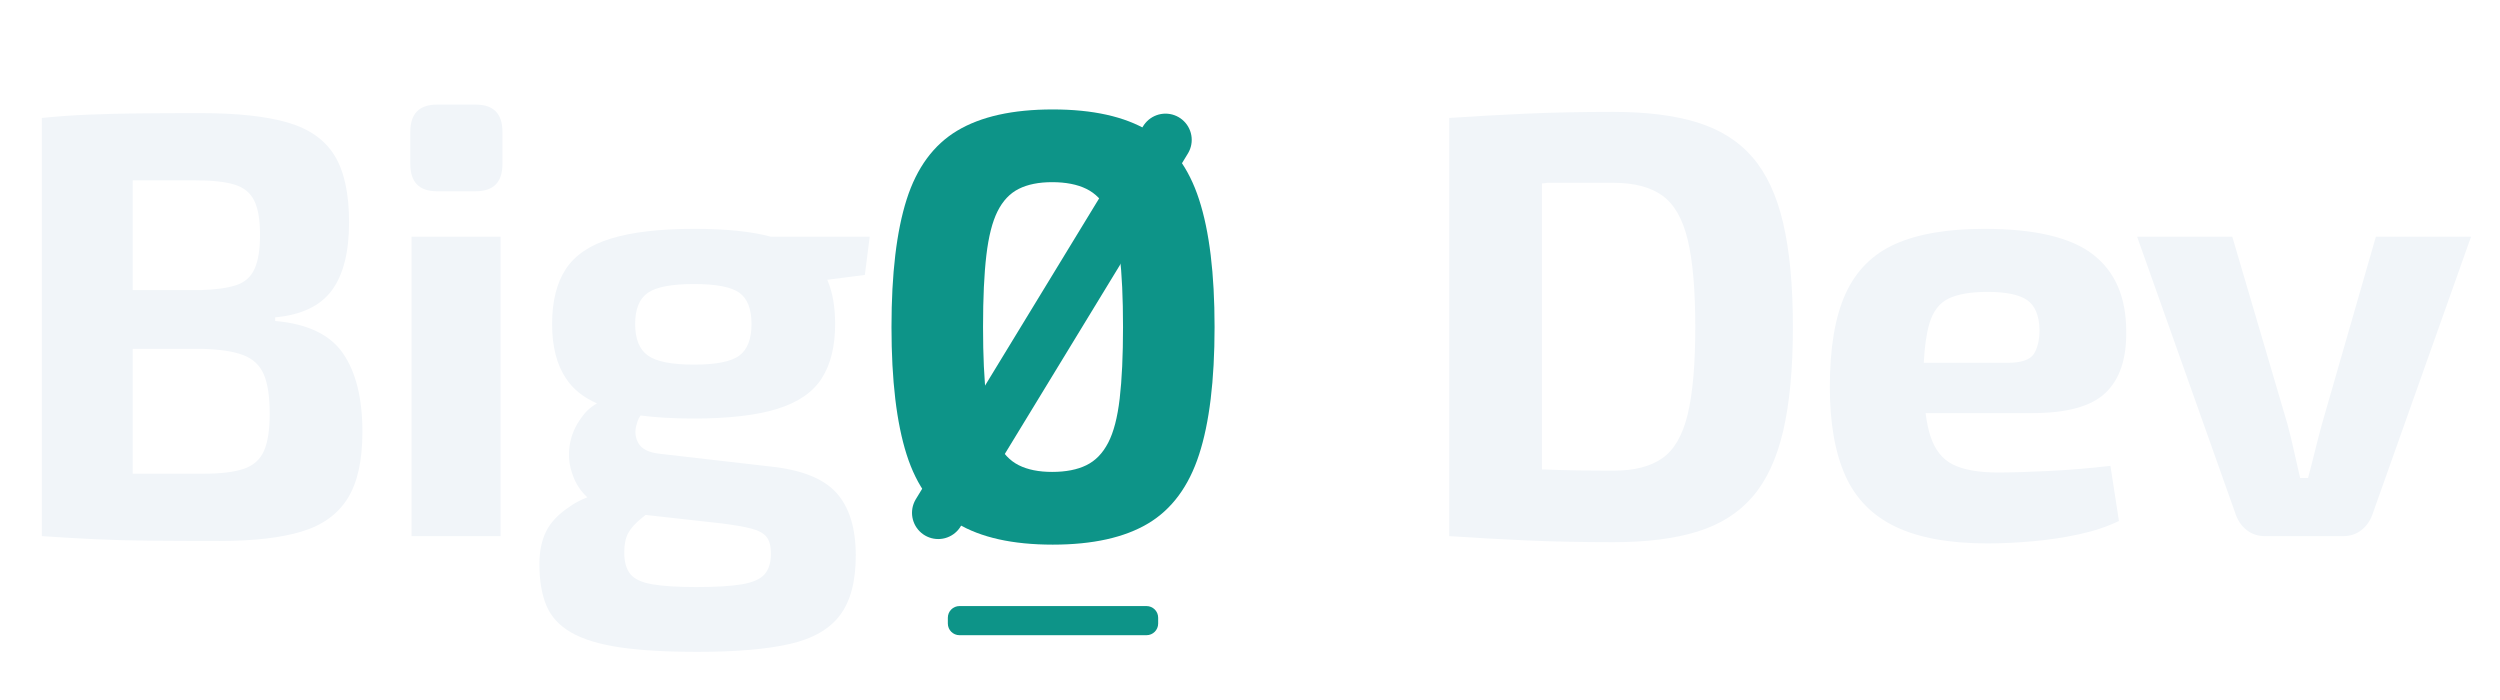
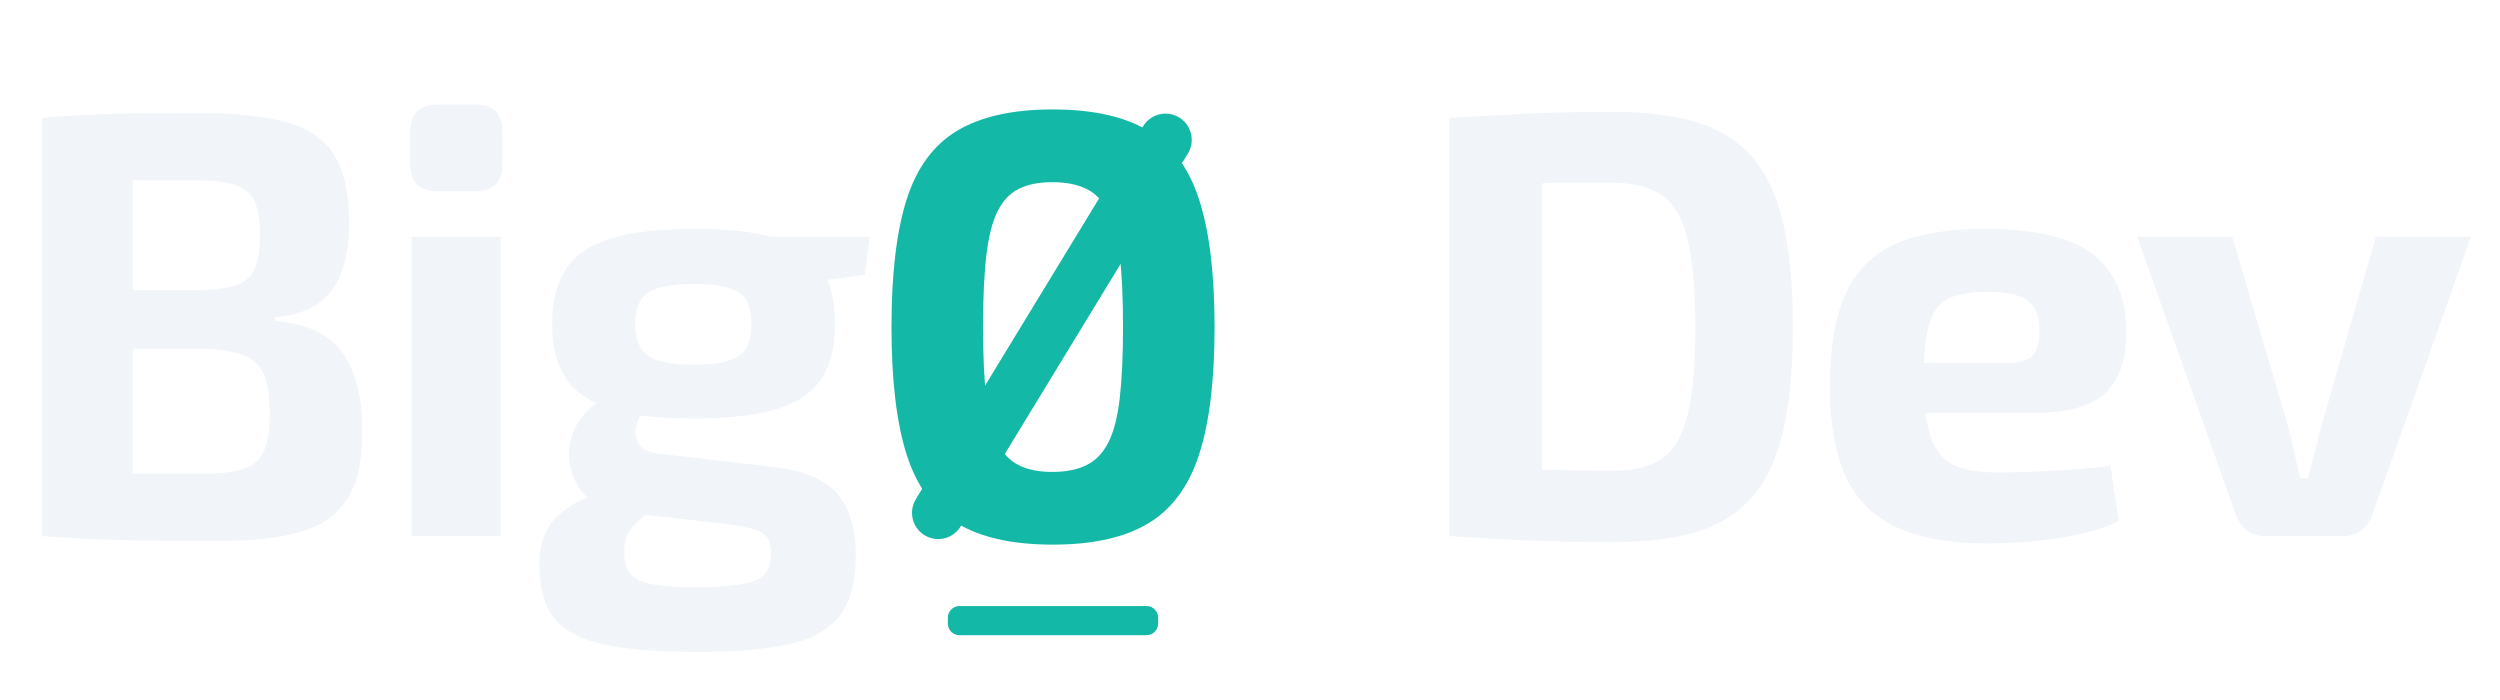
<svg xmlns="http://www.w3.org/2000/svg" viewBox="0 0 429 120" width="429" height="120">
  <path d="M34.42 19.41L34.42 19.41Q43.78 19.41 49.35 21.02Q54.91 22.63 57.41 26.69Q59.90 30.74 59.90 38.13L59.90 38.13Q59.90 45.82 56.94 49.83Q53.98 53.83 47.22 54.46L47.22 54.46L47.22 55.08Q55.54 55.81 58.86 60.64Q62.19 65.48 62.19 74.11L62.19 74.11Q62.19 81.50 59.64 85.55Q57.10 89.61 51.74 91.22Q46.38 92.83 37.75 92.83L37.75 92.83Q30.78 92.83 25.64 92.78Q20.49 92.73 16.12 92.52Q11.75 92.31 7.18 92L7.18 92L7.18 20.24Q11.34 19.82 15.24 19.67Q19.14 19.51 23.71 19.46Q28.29 19.41 34.42 19.41ZM22.78 59.86L22.78 81.29Q28.29 81.29 34.94 81.29L34.94 81.29Q39.31 81.29 41.81 80.46Q44.30 79.62 45.29 77.39Q46.28 75.15 46.28 70.99L46.28 70.99Q46.28 66.52 45.24 64.18Q44.20 61.84 41.65 60.90Q39.10 59.97 34.63 59.86L34.63 59.86L22.78 59.86ZM22.78 30.95L22.78 49.78L34.42 49.78Q38.27 49.67 40.51 48.94Q42.74 48.22 43.68 46.14Q44.62 44.06 44.62 40.31L44.62 40.31Q44.62 36.46 43.63 34.44Q42.64 32.41 40.25 31.68Q37.86 30.95 33.59 30.95L33.59 30.95L23.30 30.95Q22.98 30.95 22.78 30.95L22.78 30.95Z M70.62 40.62L85.90 40.62L85.90 92L70.62 92L70.62 40.62ZM74.98 17.95L81.64 17.95Q86.22 17.95 86.22 22.63L86.22 22.63L86.22 28.14Q86.22 32.82 81.64 32.82L81.64 32.82L74.98 32.82Q70.41 32.82 70.41 28.14L70.41 28.14L70.41 22.63Q70.41 17.95 74.98 17.95L74.98 17.95Z M119.18 39.27L119.18 39.27Q127.30 39.27 132.29 40.62L132.29 40.62L149.24 40.62L148.41 47.18L141.96 48.01Q143.31 51.13 143.31 55.60L143.31 55.60Q143.31 61.32 141.02 64.91Q138.74 68.50 133.38 70.16Q128.02 71.82 119.08 71.82L119.08 71.82Q113.88 71.82 109.93 71.30L109.93 71.30Q109.51 71.82 109.30 72.66L109.30 72.66Q108.68 74.42 109.51 75.98Q110.34 77.54 113.15 77.86L113.15 77.86L132.08 80.04Q140.19 80.87 143.52 84.56Q146.85 88.26 146.85 95.33L146.85 95.33Q146.85 101.98 144.14 105.57Q141.44 109.16 135.51 110.51Q129.58 111.86 119.70 111.86L119.70 111.86Q111.59 111.86 106.34 111.08Q101.09 110.30 98.02 108.54Q94.95 106.77 93.76 103.91Q92.56 101.05 92.56 96.78L92.56 96.78Q92.56 93.56 93.70 91.22Q94.85 88.88 97.66 87.01L97.66 87.01Q98.90 86.07 100.78 85.34L100.78 85.34Q99.01 83.68 98.28 81.50L98.28 81.50Q97.34 79 97.76 76.40Q98.18 73.80 99.74 71.72L99.74 71.72Q100.78 70.16 102.44 69.22L102.44 69.22Q98.90 67.66 97.14 64.96L97.14 64.96Q94.74 61.42 94.74 55.60Q94.74 49.78 97.08 46.19Q99.42 42.60 104.83 40.94Q110.24 39.27 119.18 39.27ZM110.14 88.88L110.14 88.88Q108.47 90.23 107.80 91.48Q107.12 92.73 107.12 94.81L107.12 94.81Q107.12 97.20 108.16 98.50Q109.20 99.80 111.96 100.27Q114.71 100.74 119.50 100.74L119.50 100.74Q124.49 100.74 127.30 100.27Q130.10 99.80 131.20 98.55Q132.29 97.30 132.29 95.02L132.29 95.02Q132.29 93.04 131.51 92.10Q130.73 91.17 128.91 90.70Q127.09 90.23 123.86 89.82L123.86 89.82L110.76 88.36Q110.45 88.67 110.14 88.88ZM119.08 48.74Q113.36 48.74 111.18 50.24Q108.99 51.75 108.99 55.60Q108.99 59.45 111.18 61.01Q113.36 62.57 119.08 62.57Q124.80 62.57 126.88 61.01Q128.96 59.45 128.96 55.60Q128.96 51.75 126.88 50.24Q124.80 48.74 119.08 48.74Z" fill="#F1F5F9" />
-   <path d="M180.65 18.78L180.65 18.78Q190.94 18.78 197.03 22.42Q203.11 26.06 205.76 34.23Q208.42 42.39 208.42 56.12L208.42 56.12Q208.42 69.85 205.76 78.01Q203.11 86.18 197.03 89.82Q190.94 93.46 180.65 93.46L180.65 93.46Q170.35 93.46 164.27 89.82Q158.18 86.18 155.58 78.01Q152.98 69.85 152.98 56.12L152.98 56.12Q152.98 42.39 155.58 34.23Q158.18 26.06 164.27 22.42Q170.35 18.78 180.65 18.78ZM180.54 31.26L180.54 31.26Q177.11 31.26 174.82 32.41Q172.54 33.55 171.18 36.26Q169.83 38.96 169.26 43.80Q168.69 48.63 168.69 56.12L168.69 56.12Q168.69 63.50 169.26 68.39Q169.83 73.28 171.18 75.98Q172.54 78.69 174.82 79.83Q177.11 80.98 180.54 80.98L180.54 80.98Q184.08 80.98 186.42 79.83Q188.76 78.69 190.16 75.98Q191.57 73.28 192.14 68.39Q192.71 63.50 192.71 56.12L192.71 56.12Q192.71 48.63 192.14 43.80Q191.57 38.96 190.16 36.26Q188.76 33.55 186.42 32.41Q184.08 31.26 180.54 31.26Z" fill="#0D9488" />
+   <path d="M180.65 18.78L180.65 18.78Q190.94 18.78 197.03 22.42Q203.11 26.06 205.76 34.23Q208.42 42.39 208.42 56.12L208.42 56.12Q208.42 69.85 205.76 78.01Q203.11 86.18 197.03 89.82Q190.94 93.46 180.65 93.46L180.65 93.46Q170.35 93.46 164.27 89.82Q158.18 86.18 155.58 78.01Q152.98 69.85 152.98 56.12L152.98 56.12Q152.98 42.39 155.58 34.23Q158.18 26.06 164.27 22.42Q170.35 18.78 180.65 18.78ZM180.54 31.26L180.54 31.26Q177.11 31.26 174.82 32.41Q172.54 33.55 171.18 36.26Q169.83 38.96 169.26 43.80Q168.69 48.63 168.69 56.12L168.69 56.12Q168.69 63.50 169.26 68.39Q169.83 73.28 171.18 75.98Q172.54 78.69 174.82 79.83Q177.11 80.98 180.54 80.98L180.54 80.98Q184.08 80.98 186.42 79.83Q188.76 78.69 190.16 75.98Q191.57 73.28 192.14 68.39Q192.71 63.50 192.71 56.12L192.71 56.12Q192.71 48.63 192.14 43.80Q191.57 38.96 190.16 36.26Q188.76 33.55 186.42 32.41Q184.08 31.26 180.54 31.26Z" fill="#14B8A6" />
  <path d="M276.87 19.20L276.87 19.20Q285.40 19.20 291.28 21.02Q297.15 22.84 300.74 27Q304.33 31.16 305.99 38.28Q307.66 45.41 307.66 56.12Q307.66 66.83 305.99 73.96Q304.33 81.08 300.74 85.24Q297.15 89.40 291.28 91.22Q285.40 93.04 276.87 93.04L276.87 93.04Q268.66 93.04 261.79 92.73Q254.93 92.42 248.69 92L248.69 92L248.69 20.24Q254.93 19.82 261.74 19.51Q268.55 19.20 276.87 19.20ZM264.60 31.47L264.60 80.56Q264.70 80.56 264.81 80.56L264.81 80.56Q270.22 80.77 276.87 80.77L276.87 80.77Q282.18 80.77 285.24 78.64Q288.31 76.50 289.61 71.10Q290.91 65.69 290.91 56.12Q290.91 46.55 289.61 41.14Q288.31 35.74 285.24 33.55Q282.18 31.37 276.87 31.37L276.87 31.37Q270.53 31.37 265.54 31.37L265.54 31.37Q265.02 31.47 264.60 31.47L264.60 31.47Z M340.52 39.27L340.52 39.27Q353.52 39.27 359.19 43.69Q364.86 48.11 364.86 56.85L364.86 56.85Q364.96 63.92 361.32 67.40Q357.68 70.89 348.74 70.89L348.74 70.89L330.43 70.89Q330.74 73.28 331.26 74.84L331.26 74.84Q332.41 78.38 335.16 79.73Q337.92 81.08 342.81 81.08L342.81 81.08Q346.34 81.08 351.60 80.82Q356.85 80.56 362.15 79.94L362.15 79.94L363.61 89.40Q360.59 90.86 356.74 91.69Q352.90 92.52 348.84 92.88Q344.78 93.25 341.04 93.25L341.04 93.25Q331.26 93.25 325.28 90.39Q319.30 87.53 316.65 81.60Q314.00 75.67 314.00 66.42L314.00 66.42Q314.00 56.33 316.70 50.40Q319.41 44.47 325.23 41.87Q331.06 39.27 340.52 39.27ZM330.12 62.26L330.12 62.26L344.47 62.26Q348.01 62.26 349.00 60.75Q349.98 59.24 349.98 56.54L349.98 56.54Q349.88 52.90 347.85 51.49Q345.82 50.09 341.04 50.09L341.04 50.09Q336.78 50.09 334.38 51.23Q331.99 52.38 331.06 55.60L331.06 55.60Q330.33 58.10 330.12 62.26Z M407.70 40.62L424.03 40.62L407.08 88.36Q406.46 90.02 405.16 91.01Q403.86 92 402.09 92L402.09 92L388.67 92Q386.90 92 385.60 91.01Q384.30 90.02 383.68 88.36L383.68 88.36L366.73 40.62L383.06 40.62L392.52 72.76Q393.14 75.05 393.66 77.44Q394.18 79.83 394.70 82.02L394.70 82.02L396.06 82.02Q396.68 79.73 397.25 77.39Q397.82 75.05 398.45 72.76L398.45 72.76L407.70 40.62Z" fill="#F1F5F9" />
-   <line x1="200" y1="24" x2="161" y2="88" stroke="#0D9488" stroke-width="9" stroke-linecap="round" />
-   <rect x="162.65" y="104" width="36.09" height="5" rx="2" fill="#0D9488" />
+   <line x1="200" y1="24" x2="161" y2="88" stroke="#14B8A6" stroke-width="9" stroke-linecap="round" />
+   <rect x="162.65" y="104" width="36.09" height="5" rx="2" fill="#14B8A6" />
</svg>
